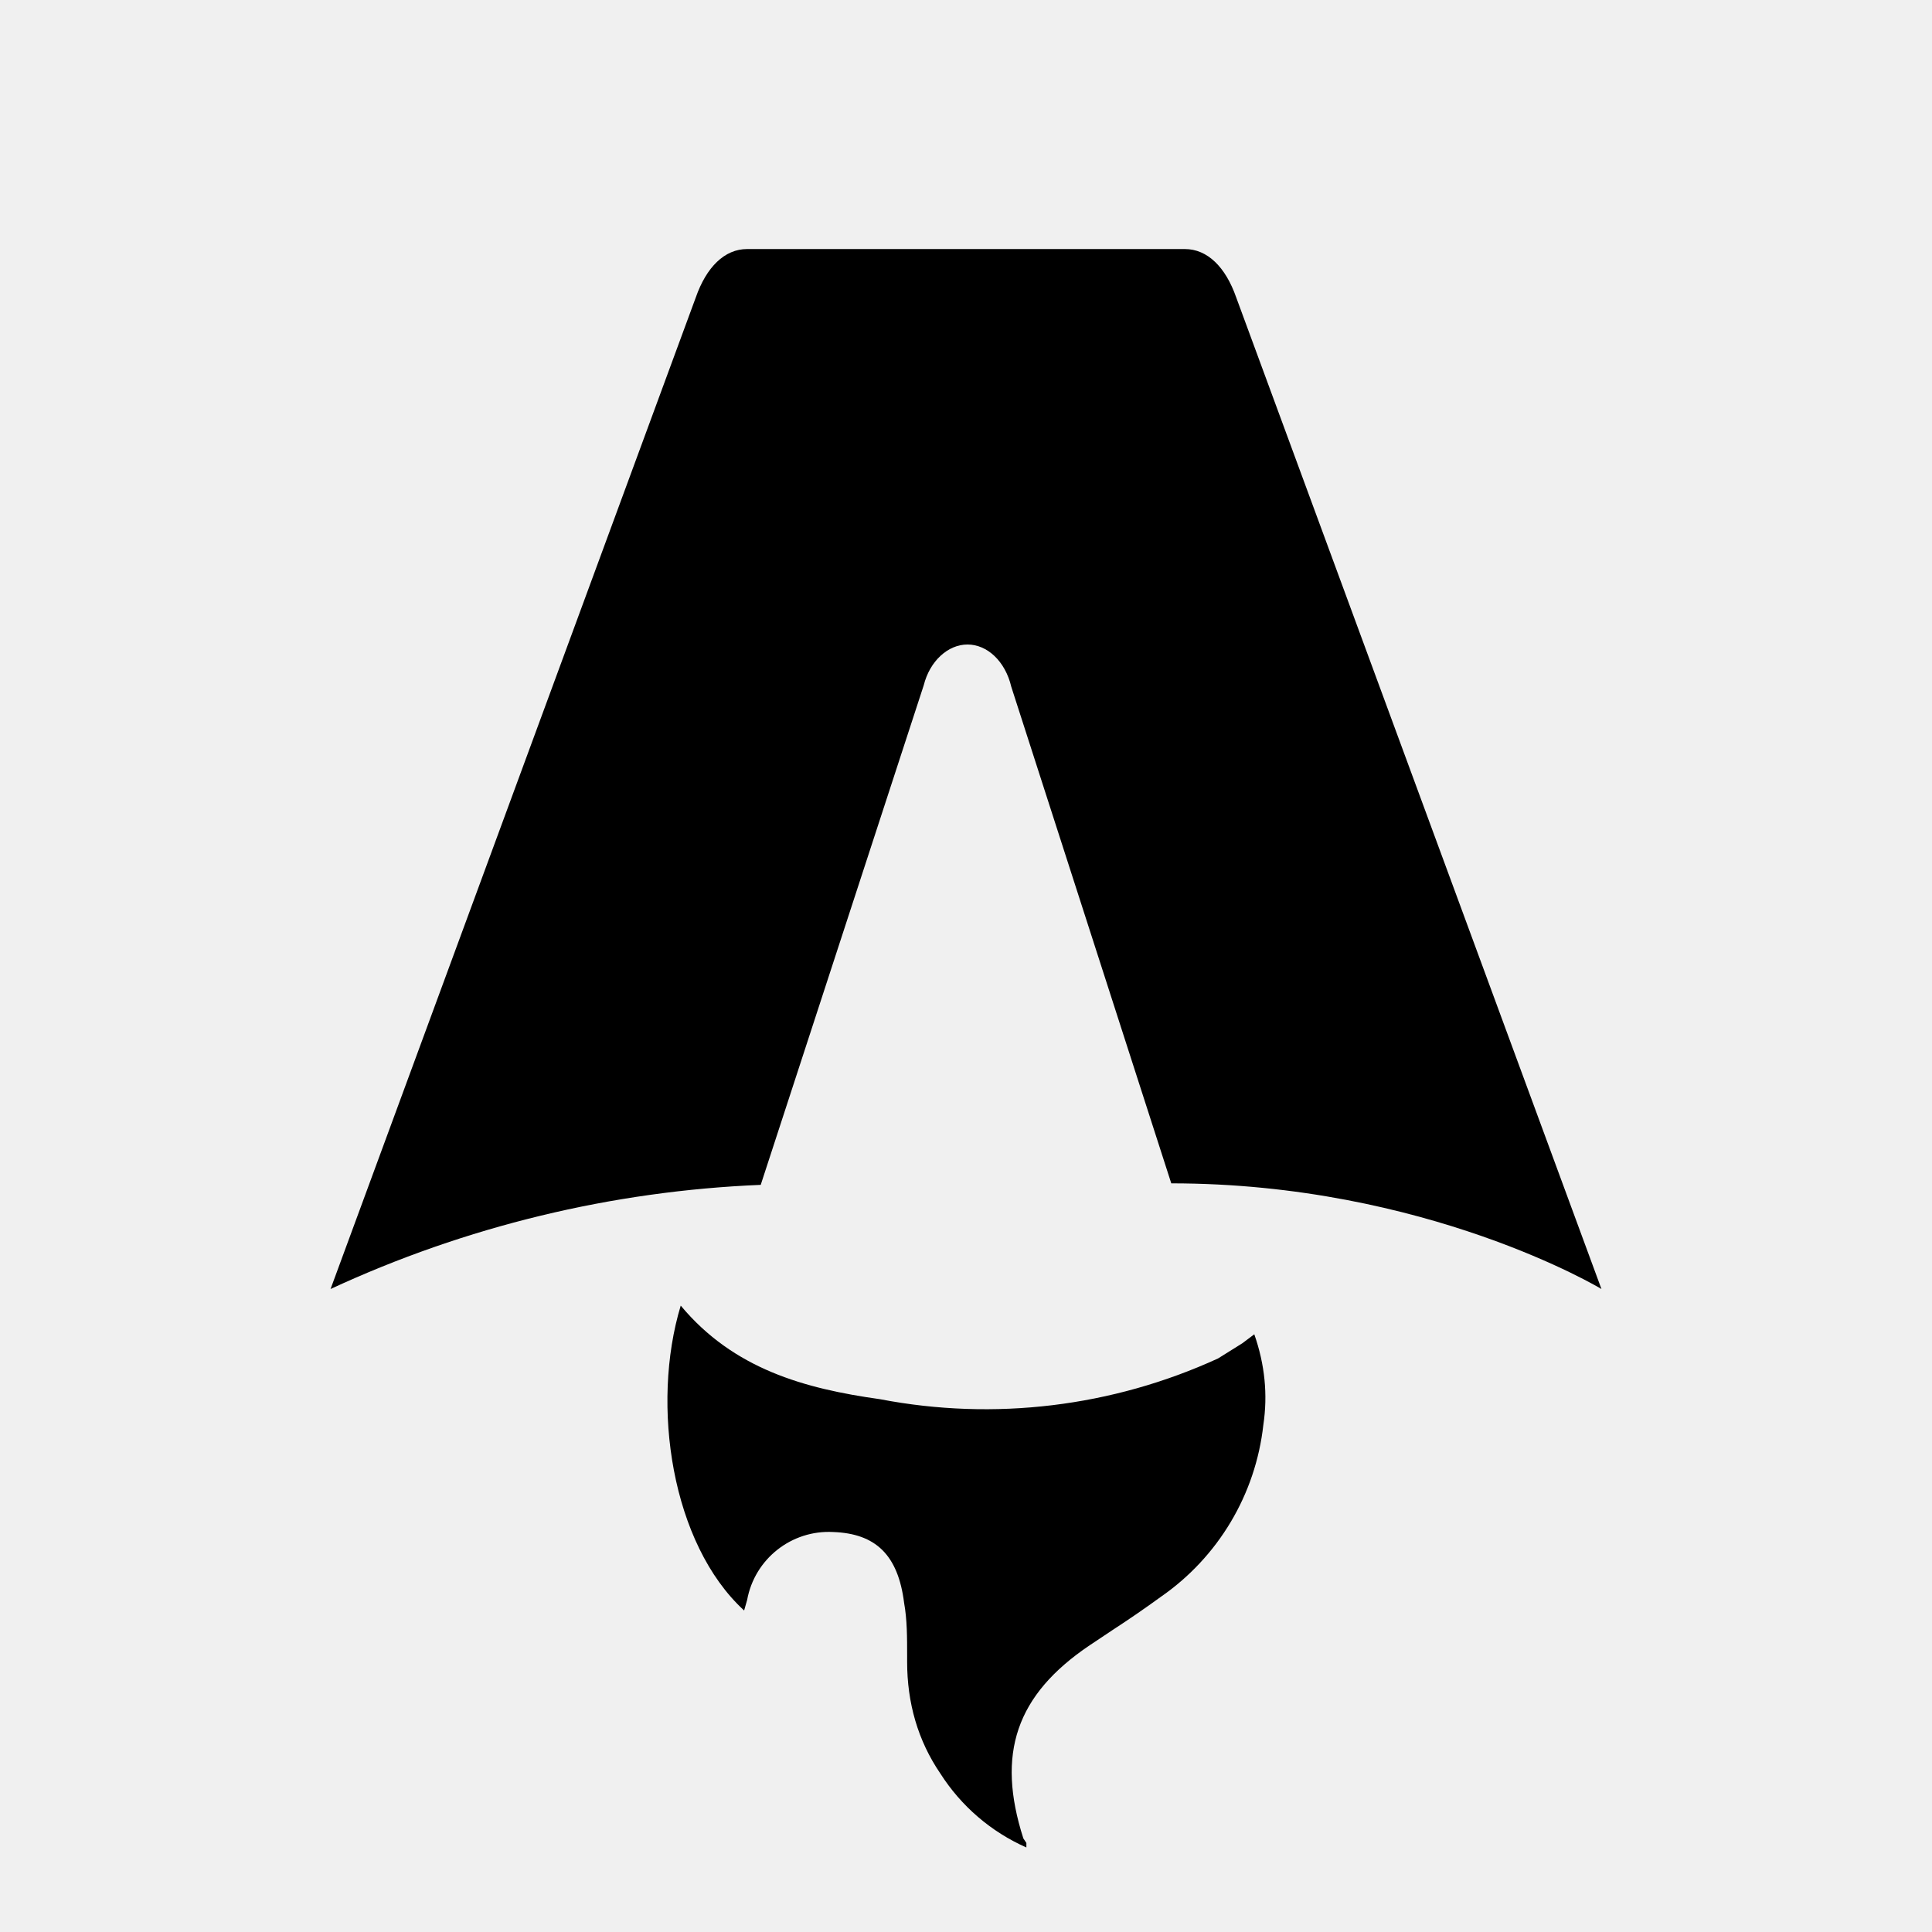
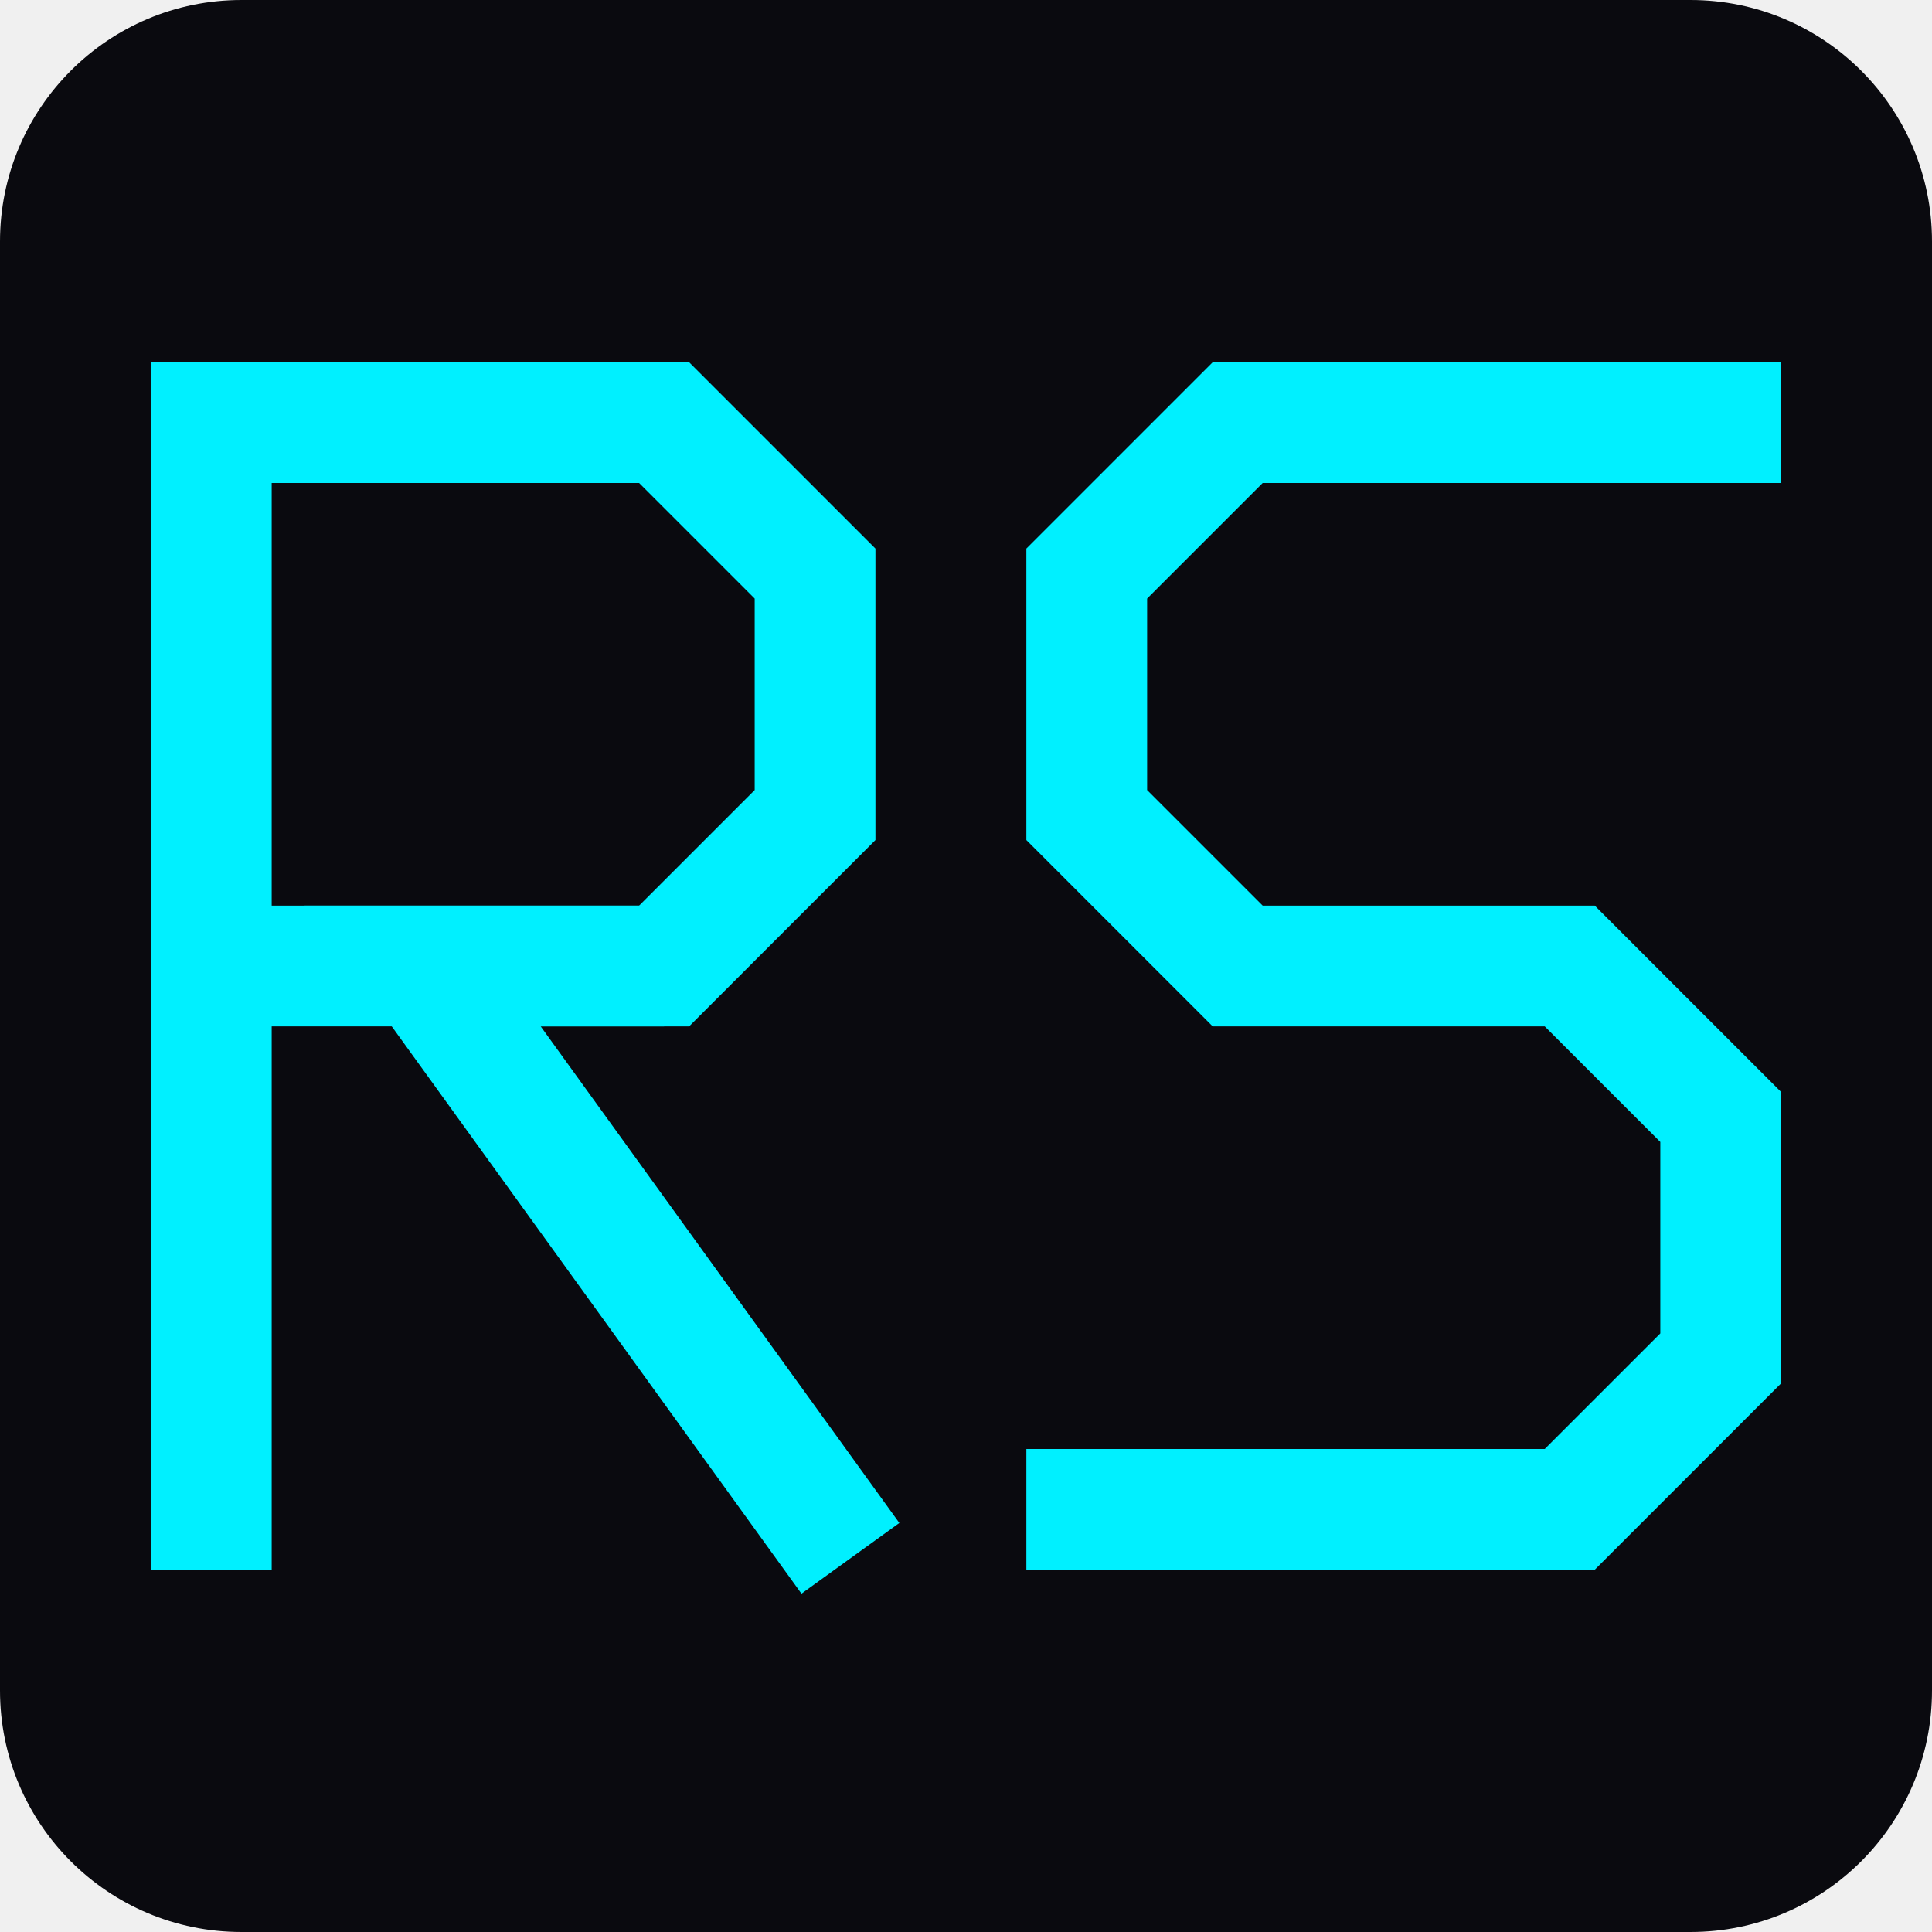
- <svg xmlns="http://www.w3.org/2000/svg" fill="none" viewBox="0 0 128 128">
-   <path d="M50.4 78.5a75.1 75.1 0 0 0-28.5 6.9l24.2-65.7c.7-2 1.9-3.2 3.4-3.2h29c1.5 0 2.7 1.2 3.4 3.2l24.2 65.7s-11.6-7-28.5-7L67 45.5c-.4-1.7-1.6-2.8-2.9-2.8-1.3 0-2.5 1.1-2.9 2.7L50.4 78.5Zm-1.1 28.2Zm-4.2-20.2c-2 6.6-.6 15.8 4.2 20.2a17.5 17.5 0 0 1 .2-.7 5.5 5.5 0 0 1 5.7-4.5c2.8.1 4.3 1.5 4.7 4.7.2 1.1.2 2.3.2 3.5v.4c0 2.7.7 5.2 2.2 7.4a13 13 0 0 0 5.7 4.9v-.3l-.2-.3c-1.8-5.6-.5-9.5 4.4-12.8l1.5-1a73 73 0 0 0 3.2-2.2 16 16 0 0 0 6.8-11.4c.3-2 .1-4-.6-6l-.8.6-1.6 1a37 37 0 0 1-22.4 2.7c-5-.7-9.7-2-13.2-6.2Z" />
-   <style>
-         path { fill: #000; }
-         @media (prefers-color-scheme: dark) {
-             path { fill: #FFF; }
-         }
-     </style>
+ <svg xmlns="http://www.w3.org/2000/svg" viewBox="0 0 128 128">
+   <rect width="128" height="128" rx="16" fill="#0a0a0f" />
+   <path d="M14 100 V28 H44 L54 38 V54 L44 64 H28 L54 100" fill="none" stroke="#00f0ff" stroke-width="8" stroke-linecap="square" stroke-linejoin="miter" />
+   <line x1="14" y1="64" x2="40" y2="64" stroke="#00f0ff" stroke-width="8" stroke-linecap="square" />
+   <path d="M114 28 H82 L72 38 V54 L82 64 H104 L114 74 V90 L104 100 H72" fill="none" stroke="#00f0ff" stroke-width="8" stroke-linecap="square" stroke-linejoin="miter" />
</svg>
